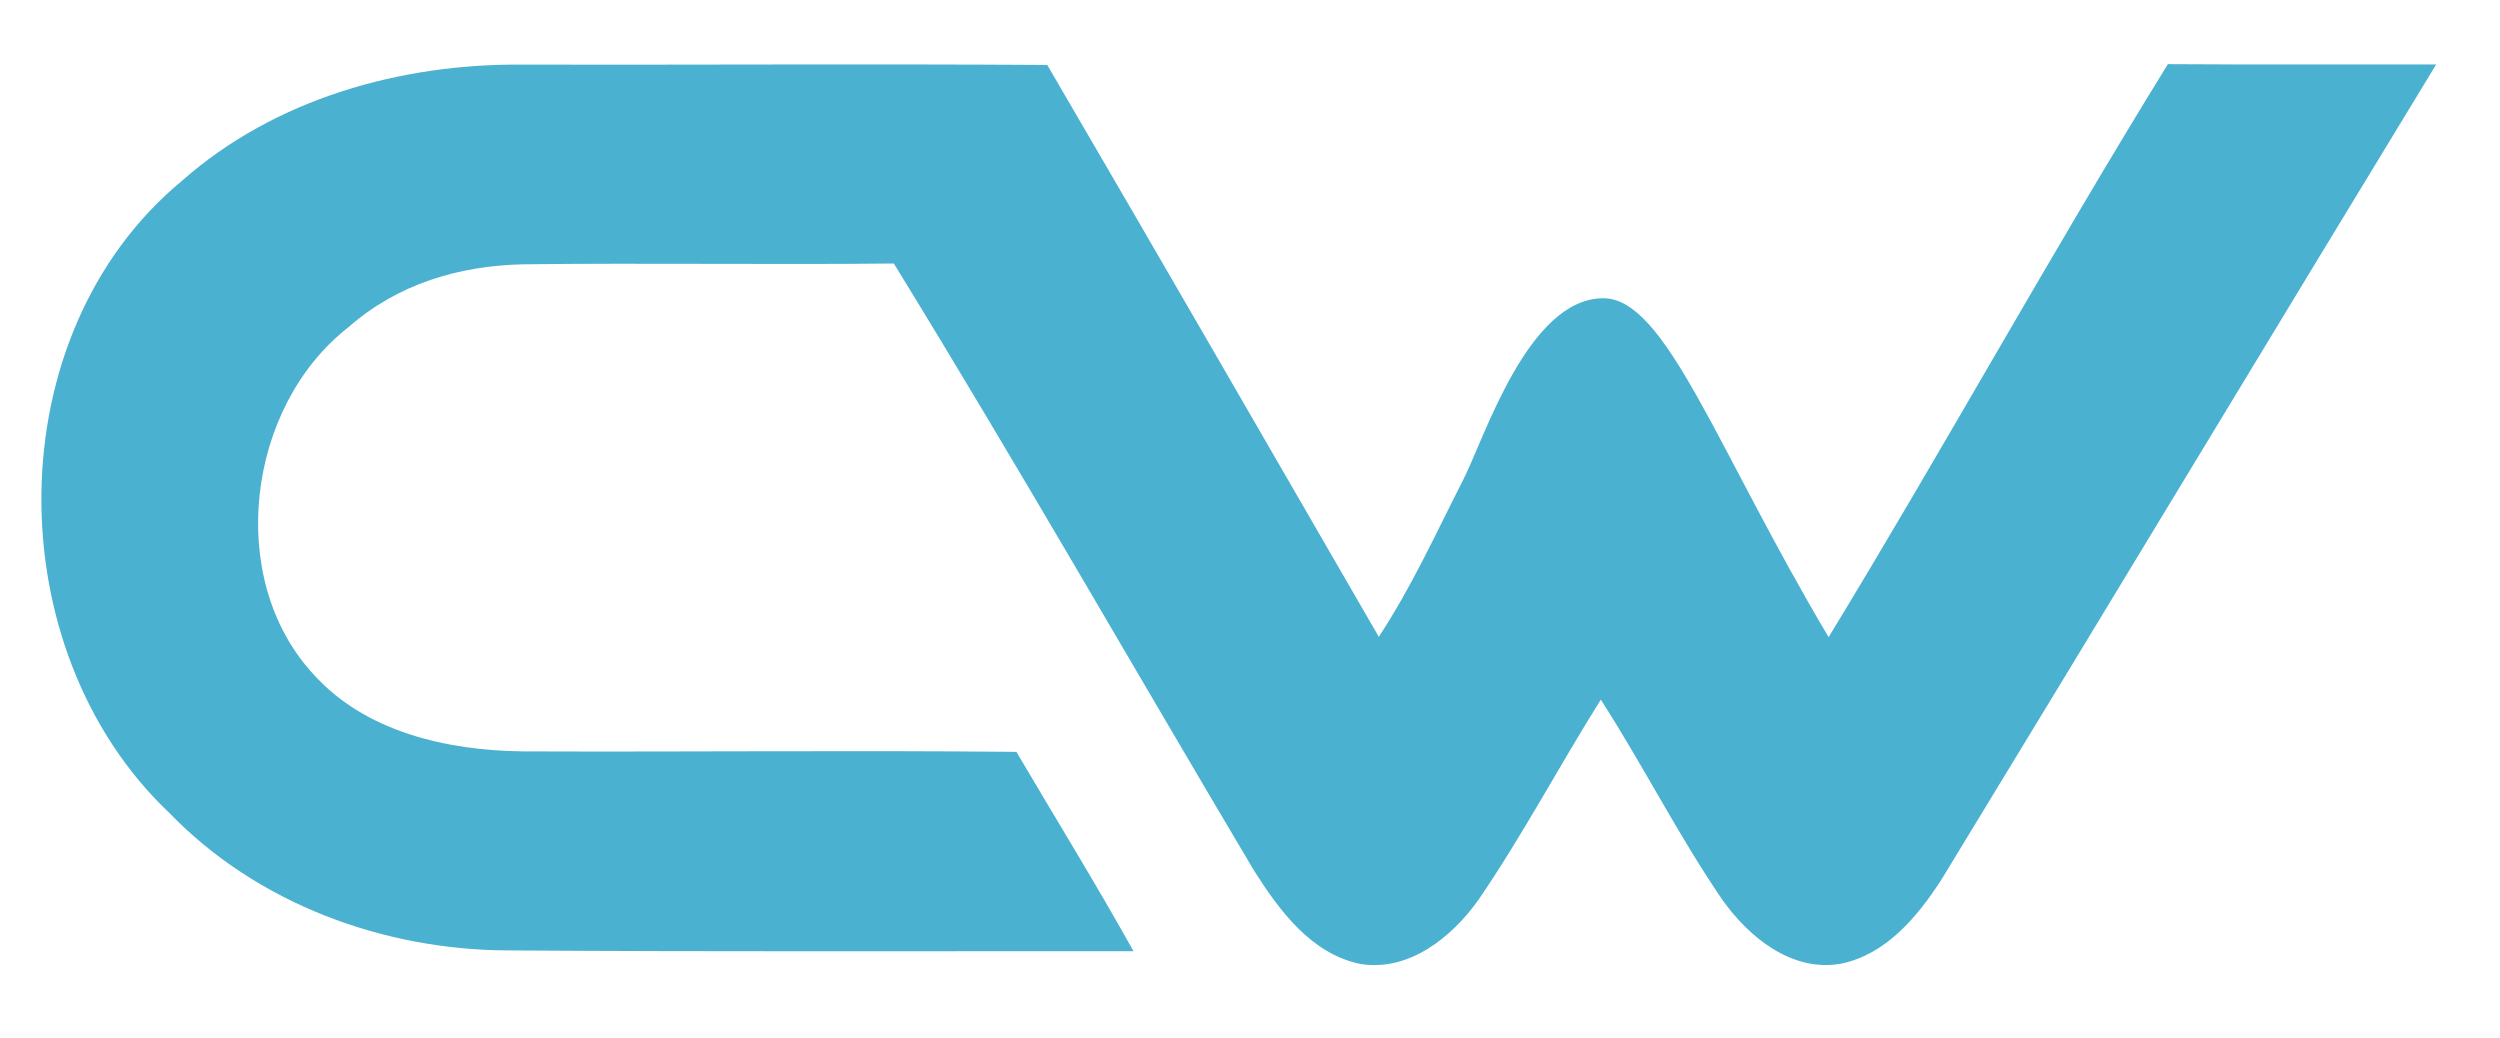
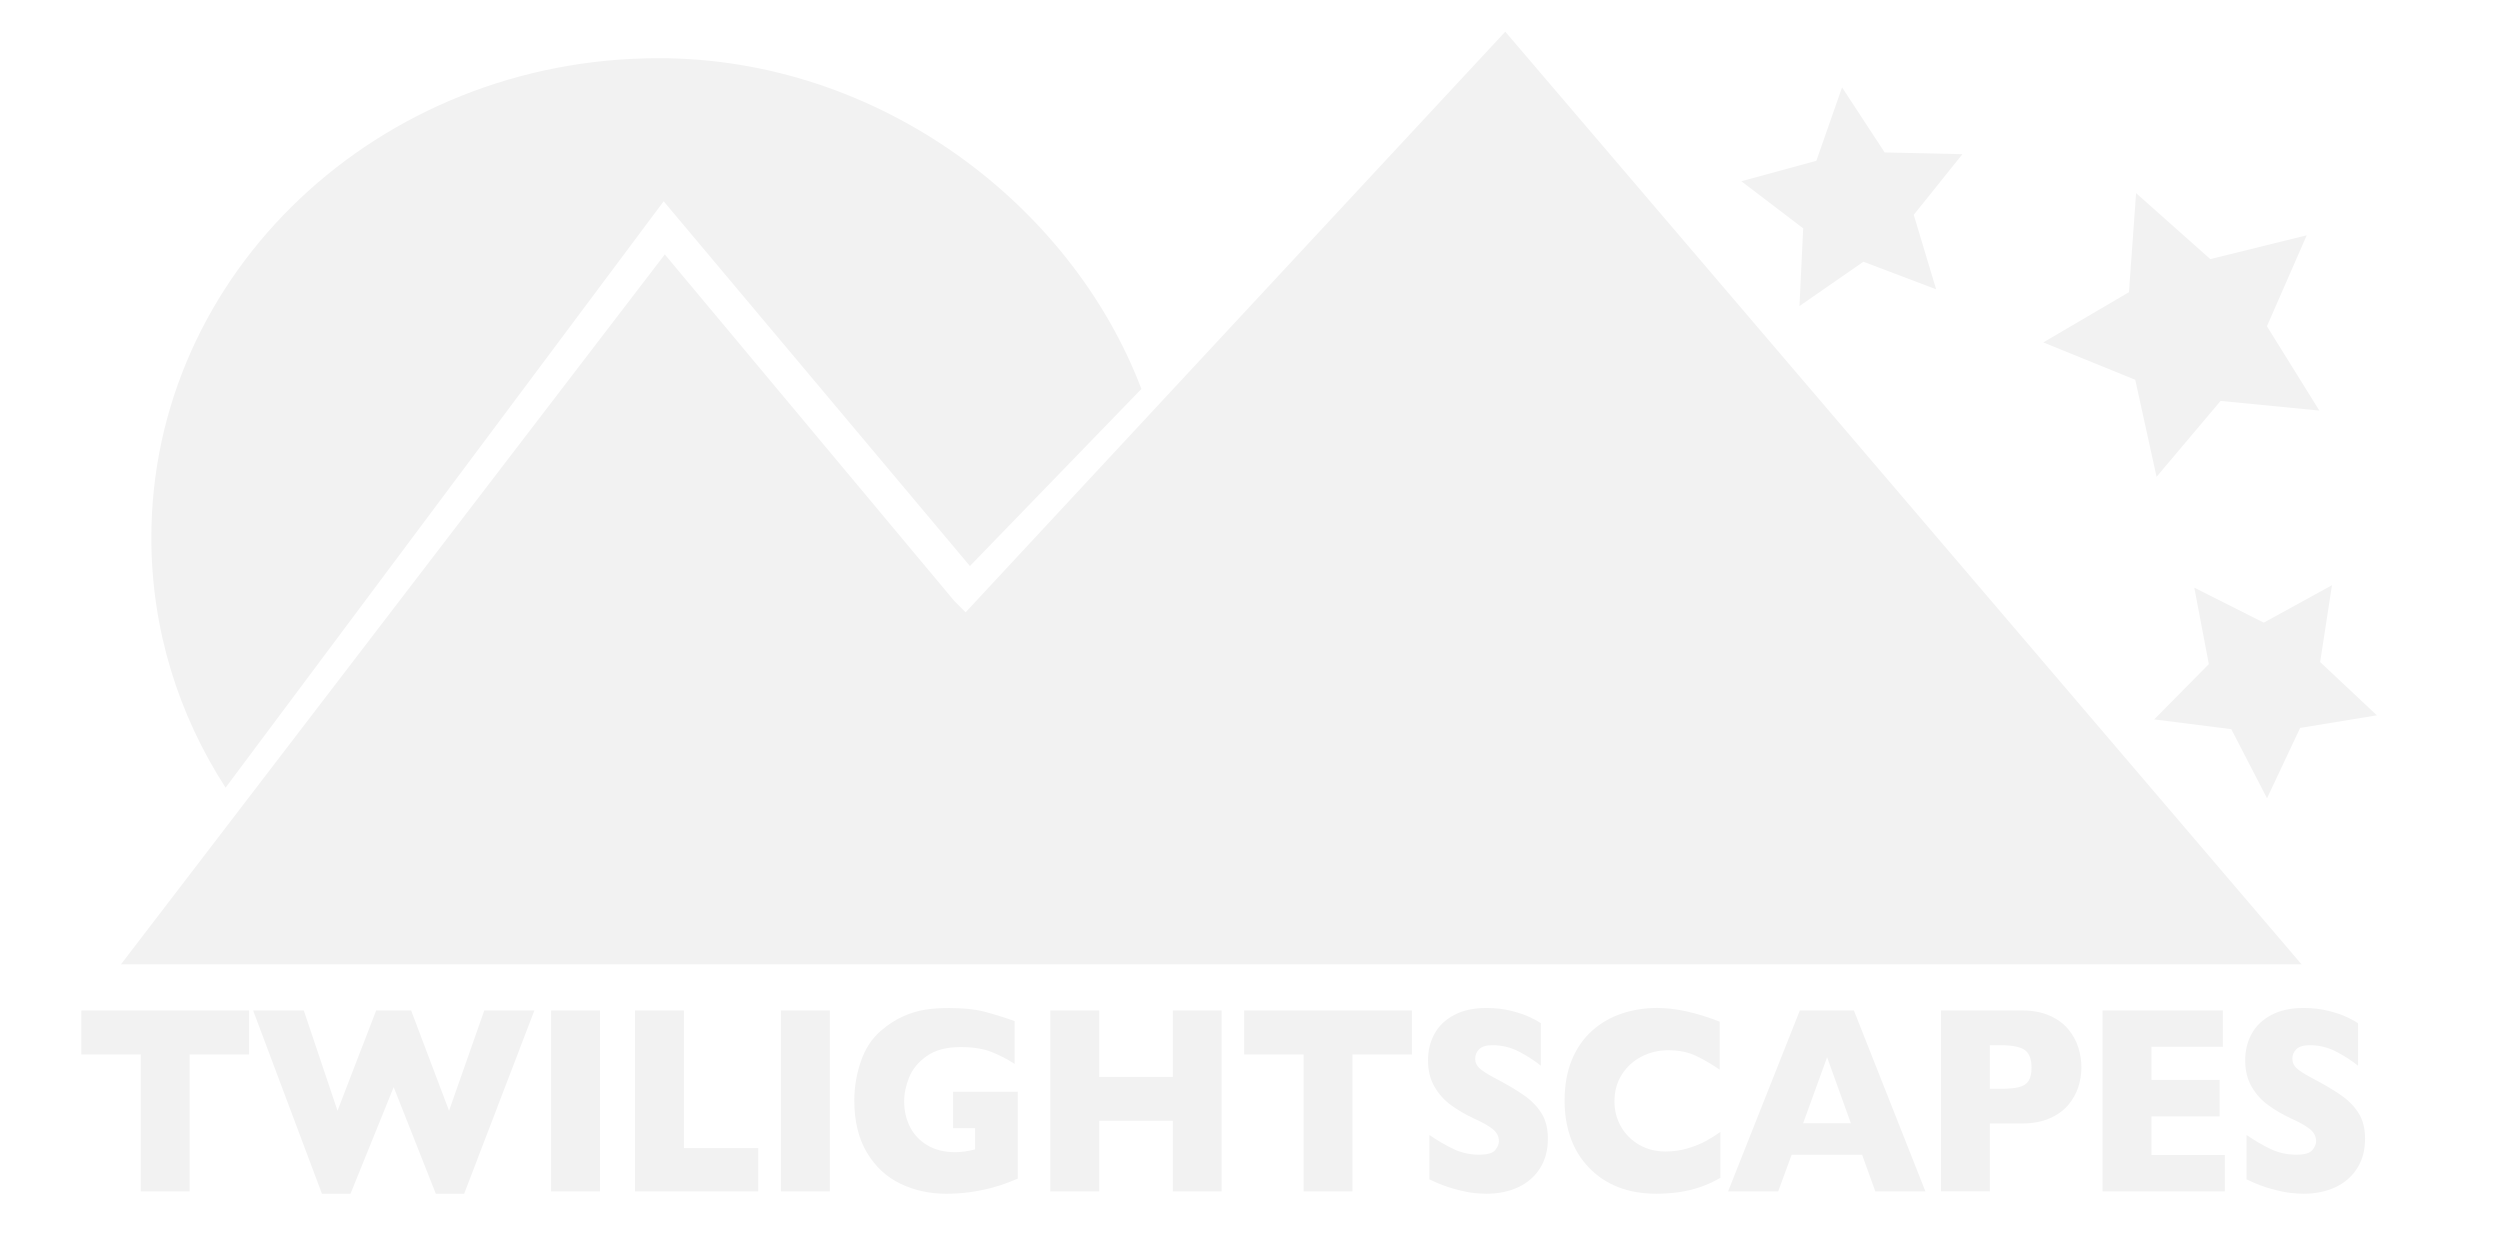
- <svg xmlns="http://www.w3.org/2000/svg" width="100%" height="100%" viewBox="0 0 1350 560" version="1.1" xml:space="preserve" style="fill-rule:evenodd;clip-rule:evenodd;stroke-linejoin:round;stroke-miterlimit:2;">
-   <g transform="matrix(0.951037,0,0,0.653682,-89.7475,-193.879)">
-     <rect id="Artboard1" x="94.368" y="296.595" width="1418.99" height="856.337" style="fill:none;" />
-     <g id="Artboard1">
-       <g transform="matrix(9.12137,0,0,13.2706,-27.5818,-1.15763)">
-         <path d="M24.7,33.69C30.48,28.58 38.34,26.38 45.95,26.46C56.82,26.48 67.69,26.41 78.56,26.48C85.48,38.32 92.33,50.21 99.2,62.08C101.29,58.89 102.732,55.677 104.466,52.278C105.768,49.729 108.488,41.011 113.172,41.003C117.065,40.997 120.18,50.29 127.2,62.1C134.39,50.3 141.06,38.18 148.32,26.43C153.89,26.47 159.46,26.44 165.02,26.45C154.72,43.36 144.51,60.32 134.2,77.23C132.71,79.52 130.77,81.86 127.95,82.43C124.9,82.96 122.23,80.77 120.58,78.44C117.84,74.43 115.65,70.08 113.02,65.99C110.43,70.11 108.16,74.42 105.41,78.44C103.76,80.77 101.08,82.94 98.04,82.44C94.97,81.8 93,79.1 91.42,76.61C83.94,64.02 76.68,51.31 69.01,38.84C61.32,38.92 53.64,38.8 45.95,38.89C41.93,38.98 38.142,40.101 35.052,42.811C28.702,47.771 27.413,58.466 32.853,64.376C36.083,68.006 41.2,69.16 45.94,69.21C56.17,69.25 66.41,69.14 76.64,69.24C79.07,73.37 81.59,77.45 83.93,81.65C70.94,81.64 57.95,81.69 44.97,81.6C37.21,81.57 29.37,78.68 23.93,73.06C13.18,62.91 13.14,43.25 24.7,33.69Z" style="fill:rgb(43,164,201);fill-opacity:0.85;fill-rule:nonzero;" />
+ <svg xmlns="http://www.w3.org/2000/svg" version="1.1" id="Layer_1" x="0px" y="0px" width="111.898px" height="55.345px" viewBox="0 0 111.898 55.345" style="enable-background:new 0 0 111.898 55.345;" xml:space="preserve">
+   <g>
+     <polygon style="fill:#F2F2F2;" points="77.941,8.112 81.299,7.197 82.449,3.911 84.356,6.823 87.836,6.901 85.658,9.615    86.66,12.949 83.404,11.715 80.543,13.698 80.709,10.22  " />
+     <polygon style="fill:#F2F2F2;" points="91.456,15.326 95.29,13.078 95.61,8.645 98.931,11.597 103.247,10.532 101.466,14.603    103.812,18.377 99.391,17.945 96.526,21.341 95.572,16.999  " />
+     <polygon style="fill:#F2F2F2;" points="98.215,26.305 101.325,27.869 104.376,26.194 103.849,29.633 106.387,32.017    102.952,32.581 101.47,35.729 99.871,32.637 96.42,32.2 98.866,29.725  " />
+     <g>
+       <g>
+         <polygon style="fill:#F2F2F2;" points="67.375,1.418 43.22,27.406 42.714,26.9 29.756,11.388 5.414,43.163 103.015,43.163    " />
      </g>
    </g>
+     <g>
+       <path style="fill:#F2F2F2;" d="M11.148,47.197H8.487v6.128H6.302v-6.128H3.641v-1.969h7.507V47.197z" />
+       <path style="fill:#F2F2F2;" d="M23.918,45.229l-3.143,8.202h-1.268l-1.886-4.773l-1.933,4.773h-1.278l-3.08-8.202h2.268    l1.509,4.487l1.729-4.487h1.566l1.697,4.487l1.577-4.487H23.918z" />
+       <path style="fill:#F2F2F2;" d="M26.856,53.326h-2.19v-8.097h2.19V53.326z" />
+       <path style="fill:#F2F2F2;" d="M33.938,53.326h-5.516v-8.097h2.189v6.158h3.327V53.326z" />
+       <path style="fill:#F2F2F2;" d="M37.143,53.326h-2.19v-8.097h2.19V53.326z" />
+       <path style="fill:#F2F2F2;" d="M45.555,52.753c-0.157,0.066-0.292,0.121-0.403,0.164c-0.112,0.043-0.219,0.082-0.322,0.117    s-0.252,0.08-0.448,0.134c-0.332,0.085-0.663,0.151-0.993,0.196c-0.33,0.044-0.679,0.067-1.045,0.067    c-0.737,0-1.418-0.15-2.043-0.45s-1.125-0.765-1.5-1.396c-0.375-0.631-0.563-1.406-0.563-2.325c0-0.592,0.097-1.173,0.291-1.744    s0.49-1.027,0.888-1.37c0.328-0.284,0.661-0.501,0.998-0.651s0.666-0.25,0.987-0.301s0.676-0.076,1.063-0.076    c0.639,0,1.167,0.054,1.582,0.161c0.416,0.107,0.872,0.249,1.367,0.424v1.916c-0.328-0.214-0.676-0.393-1.042-0.537    s-0.824-0.216-1.373-0.216c-0.632,0-1.138,0.133-1.516,0.4c-0.379,0.267-0.643,0.585-0.791,0.956    c-0.149,0.37-0.223,0.728-0.223,1.075c0,0.409,0.085,0.786,0.256,1.13c0.171,0.345,0.43,0.622,0.775,0.83    c0.346,0.208,0.763,0.313,1.252,0.313c0.279,0,0.576-0.041,0.891-0.123v-0.952h-0.985v-1.63h2.897V52.753z" />
+       <path style="fill:#F2F2F2;" d="M54.679,53.326h-2.184v-3.161H49.2v3.161H47.01v-8.097H49.2v2.974h3.295v-2.974h2.184V53.326z" />
+       <path style="fill:#F2F2F2;" d="M63.196,47.197h-2.661v6.128H58.35v-6.128h-2.661v-1.969h7.507V47.197z" />
+       <path style="fill:#F2F2F2;" d="M69.282,50.971c0,0.506-0.116,0.945-0.349,1.314c-0.232,0.37-0.556,0.653-0.972,0.85    s-0.892,0.295-1.43,0.295c-0.15,0-0.334-0.011-0.553-0.032c-0.218-0.021-0.508-0.081-0.87-0.178    c-0.361-0.098-0.738-0.242-1.129-0.433v-1.986c0.367,0.253,0.728,0.464,1.082,0.631c0.354,0.167,0.734,0.251,1.139,0.251    c0.374,0,0.616-0.069,0.726-0.208c0.11-0.138,0.165-0.268,0.165-0.389c0-0.218-0.094-0.402-0.283-0.552s-0.463-0.305-0.823-0.464    c-0.398-0.187-0.747-0.391-1.047-0.611c-0.3-0.22-0.546-0.496-0.736-0.827s-0.285-0.722-0.285-1.174    c0-0.436,0.096-0.831,0.288-1.183c0.192-0.352,0.485-0.634,0.88-0.844c0.395-0.21,0.876-0.315,1.446-0.315    c0.405,0,0.78,0.044,1.124,0.132c0.344,0.087,0.628,0.186,0.852,0.295s0.377,0.195,0.461,0.257V47.7    c-0.297-0.238-0.628-0.45-0.993-0.637c-0.365-0.187-0.755-0.281-1.171-0.281c-0.272,0-0.47,0.059-0.592,0.175    c-0.123,0.117-0.184,0.261-0.184,0.433c0,0.16,0.061,0.298,0.184,0.415c0.122,0.117,0.34,0.259,0.655,0.427    c0.559,0.292,1.006,0.555,1.341,0.789c0.335,0.233,0.598,0.503,0.789,0.809S69.282,50.516,69.282,50.971z" />
+       <path style="fill:#F2F2F2;" d="M77.003,52.718c-0.3,0.175-0.608,0.315-0.922,0.42c-0.314,0.105-0.631,0.18-0.951,0.225    c-0.319,0.044-0.65,0.067-0.993,0.067c-0.632,0-1.199-0.097-1.7-0.292s-0.936-0.482-1.304-0.862    c-0.369-0.379-0.645-0.824-0.828-1.332c-0.183-0.508-0.275-1.066-0.275-1.674c0-0.697,0.108-1.308,0.325-1.832    c0.217-0.523,0.52-0.959,0.909-1.306c0.389-0.347,0.833-0.603,1.331-0.768s1.022-0.249,1.574-0.249    c0.824,0,1.758,0.205,2.802,0.614v2.15c-0.359-0.25-0.715-0.457-1.066-0.623c-0.351-0.165-0.764-0.248-1.239-0.248    c-0.423,0-0.817,0.093-1.184,0.28s-0.662,0.454-0.885,0.8c-0.224,0.347-0.335,0.752-0.335,1.215c0,0.409,0.098,0.784,0.293,1.125    c0.196,0.341,0.467,0.612,0.815,0.812c0.347,0.2,0.739,0.301,1.176,0.301c0.353,0,0.687-0.048,1-0.143    c0.314-0.096,0.579-0.202,0.794-0.319c0.215-0.117,0.436-0.255,0.663-0.415V52.718z" />
+       <path style="fill:#F2F2F2;" d="M86.18,53.326h-2.242l-0.592-1.642h-3.153l-0.603,1.642h-2.242l3.211-8.097h2.42L86.18,53.326z     M82.843,50.276l-1.063-2.956l-1.074,2.956H82.843z" />
+       <path style="fill:#F2F2F2;" d="M93.162,47.775c0,0.3-0.046,0.593-0.139,0.879c-0.093,0.286-0.242,0.553-0.448,0.8    c-0.206,0.248-0.484,0.448-0.835,0.602s-0.764,0.23-1.239,0.23h-1.436v3.038h-2.189v-8.097H90.5c0.475,0,0.888,0.078,1.239,0.233    s0.629,0.358,0.835,0.608c0.206,0.249,0.355,0.52,0.448,0.812C93.115,47.174,93.162,47.472,93.162,47.775z M90.93,47.787    c0-0.385-0.103-0.649-0.307-0.792s-0.57-0.213-1.098-0.213h-0.461v1.952h0.472c0.363,0,0.643-0.025,0.838-0.076    c0.196-0.051,0.337-0.144,0.424-0.28C90.886,48.241,90.93,48.044,90.93,47.787z" />
+       <path style="fill:#F2F2F2;" d="M99.583,53.326h-5.474v-8.097h5.385v1.624h-3.196v1.484h3.049v1.63h-3.049v1.729h3.285V53.326z" />
+       <path style="fill:#F2F2F2;" d="M105.858,50.971c0,0.506-0.116,0.945-0.349,1.314c-0.232,0.37-0.556,0.653-0.972,0.85    s-0.892,0.295-1.43,0.295c-0.15,0-0.334-0.011-0.553-0.032c-0.218-0.021-0.508-0.081-0.87-0.178    c-0.361-0.098-0.738-0.242-1.129-0.433v-1.986c0.367,0.253,0.728,0.464,1.082,0.631c0.354,0.167,0.734,0.251,1.139,0.251    c0.374,0,0.616-0.069,0.726-0.208c0.11-0.138,0.165-0.268,0.165-0.389c0-0.218-0.094-0.402-0.283-0.552s-0.463-0.305-0.823-0.464    c-0.398-0.187-0.747-0.391-1.047-0.611c-0.3-0.22-0.546-0.496-0.736-0.827s-0.285-0.722-0.285-1.174    c0-0.436,0.096-0.831,0.288-1.183c0.192-0.352,0.485-0.634,0.88-0.844c0.395-0.21,0.876-0.315,1.446-0.315    c0.405,0,0.78,0.044,1.124,0.132c0.344,0.087,0.628,0.186,0.852,0.295s0.377,0.195,0.461,0.257V47.7    c-0.297-0.238-0.628-0.45-0.993-0.637c-0.365-0.187-0.755-0.281-1.171-0.281c-0.272,0-0.47,0.059-0.592,0.175    c-0.123,0.117-0.184,0.261-0.184,0.433c0,0.16,0.061,0.298,0.184,0.415c0.122,0.117,0.34,0.259,0.655,0.427    c0.559,0.292,1.006,0.555,1.341,0.789c0.335,0.233,0.598,0.503,0.789,0.809S105.858,50.516,105.858,50.971z" />
+     </g>
+     <g>
+       <path style="fill:#F2F2F2;" d="M43.413,25.335l7.675-7.926C47.938,9.126,39.333,2.605,29.486,2.605    c-12.544,0-22.712,9.611-22.712,21.466c0,4.098,1.215,7.925,3.323,11.183L29.705,9.009" />
+     </g>
  </g>
+   <g>
+ </g>
+   <g>
+ </g>
+   <g>
+ </g>
+   <g>
+ </g>
+   <g>
+ </g>
+   <g>
+ </g>
+   <g>
+ </g>
+   <g>
+ </g>
+   <g>
+ </g>
+   <g>
+ </g>
+   <g>
+ </g>
+   <g>
+ </g>
+   <g>
+ </g>
+   <g>
+ </g>
+   <g>
+ </g>
</svg>
